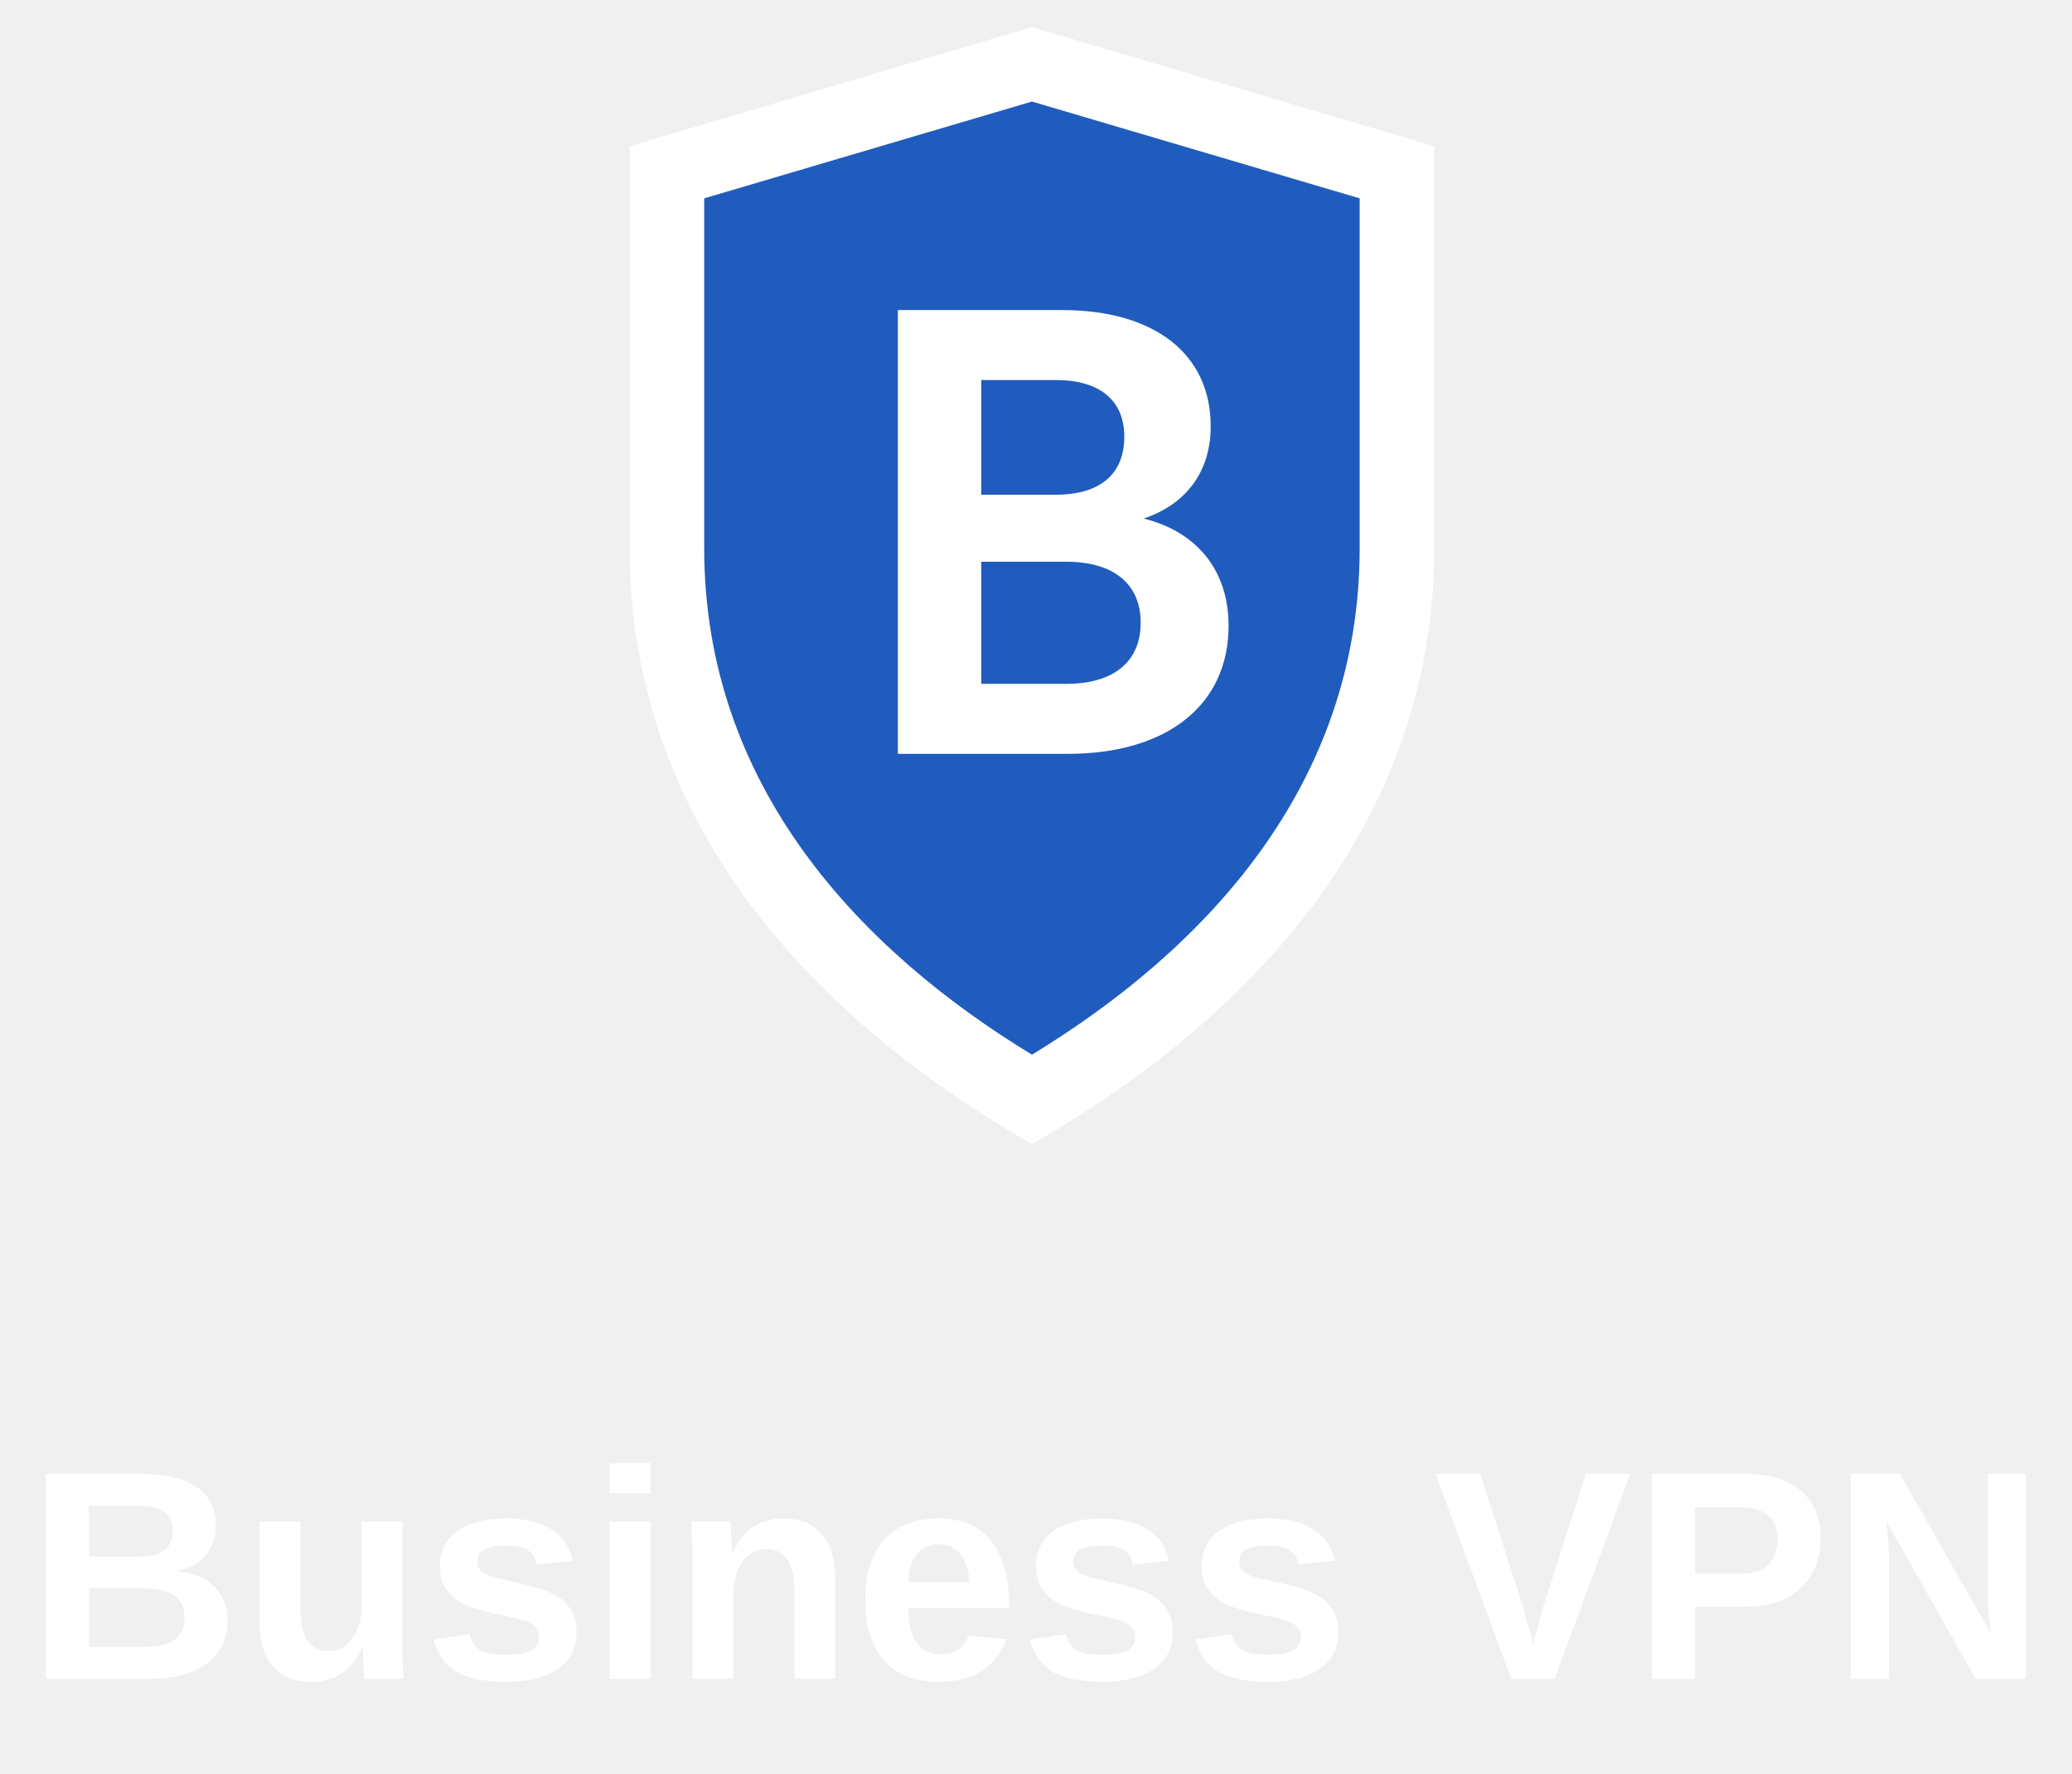
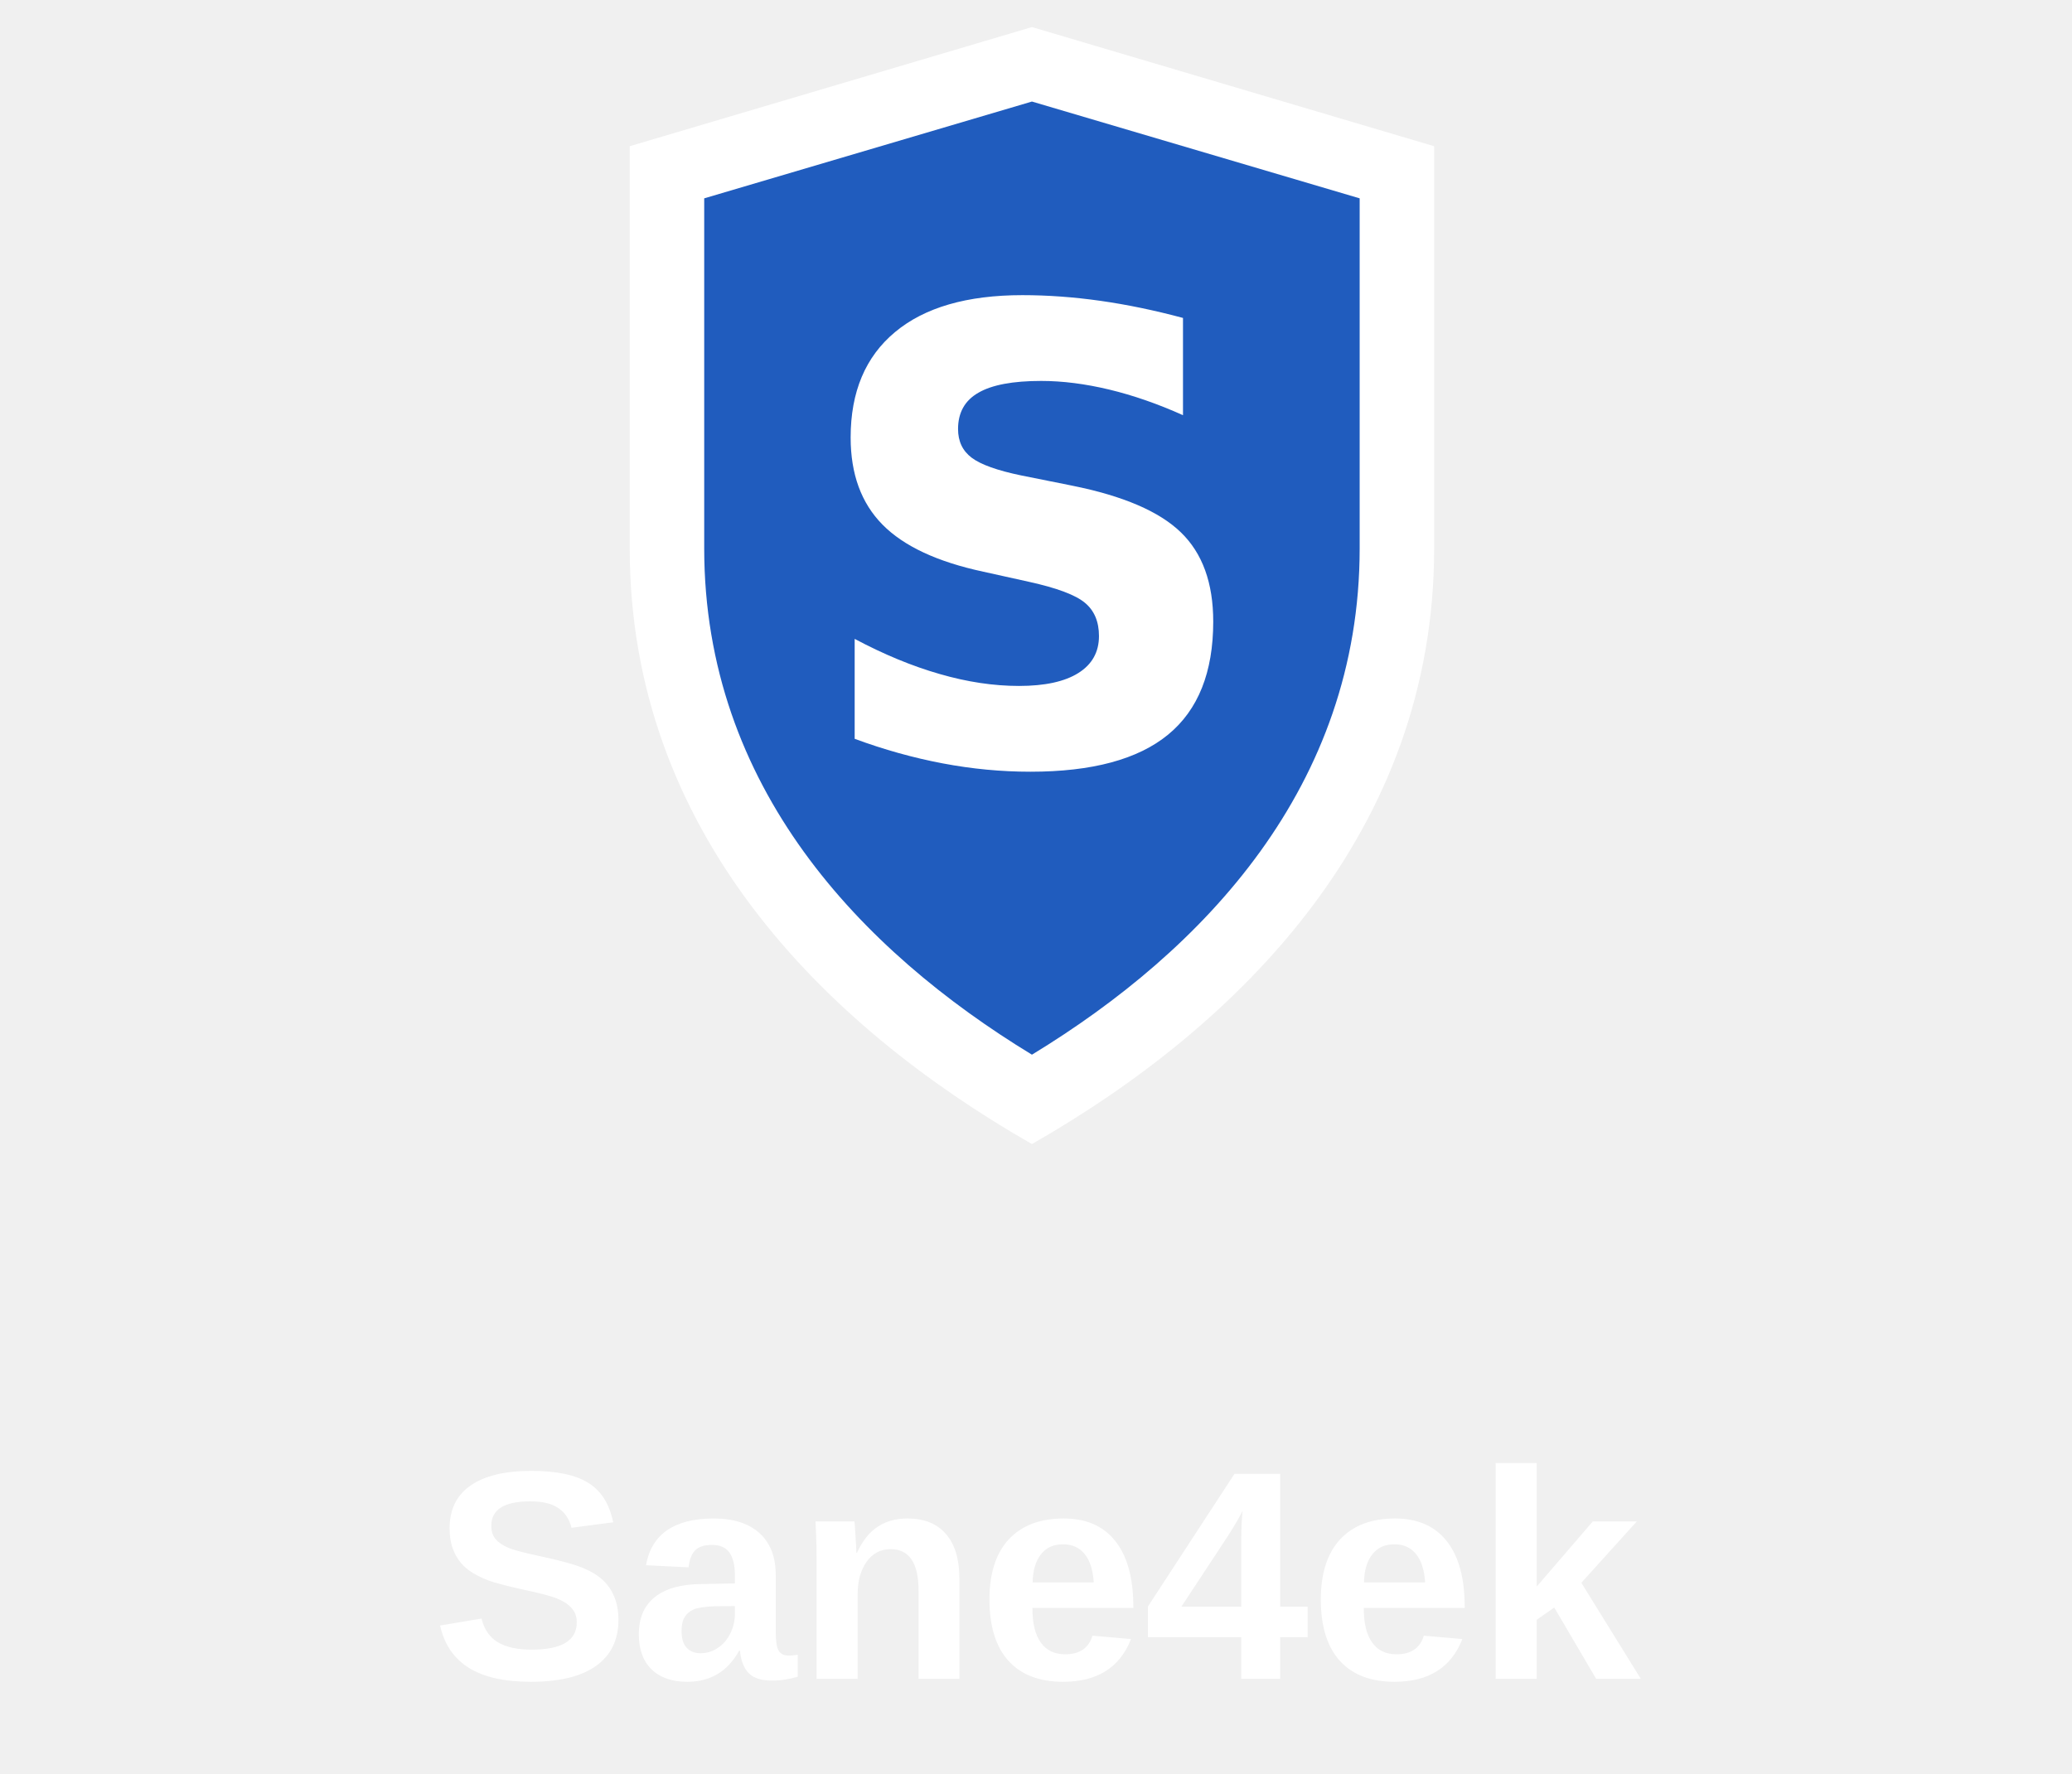
<svg xmlns="http://www.w3.org/2000/svg" width="153" height="131" viewBox="0 0 153 131" fill="none">
  <g transform="translate(46.5,2) scale(1.1)">
    <path d="M27 0 L54 8 L54 35 C54 54 41 67 27 75 C13 67 0 54 0 35 L0 8 Z" fill="#FFFFFF" />
    <path d="M27 5 L49 11.5 L49 35 C49 51 38.5 62 27 69 C15.5 62 5 51 5 35 L5 11.5 Z" fill="#205CBE" />
-     <path d="M18 19 h11 c6.3 0 10 3 10 7.8 c0 3.2 -1.8 5.3 -4.5 6.2 c3.6 0.9 5.7 3.5 5.7 7.2 c0 5.3 -4.1 8.6 -10.8 8.6 H18 Z M23.6 23.7 v7.7 h5 c3 0 4.6 -1.4 4.6 -3.9 c0 -2.4 -1.6 -3.8 -4.6 -3.8 Z M23.6 35.9 v8.2 h5.7 c3.2 0 5 -1.5 5 -4.1 c0 -2.6 -1.8 -4.1 -5 -4.1 Z" fill="#FFFFFF" />
+     <path d="M37.14 19.53V26.06Q34.6 24.92 32.19 24.34Q29.77 23.76 27.62 23.76Q24.77 23.76 23.41 24.55Q22.04 25.33 22.04 26.99Q22.04 28.23 22.96 28.92Q23.88 29.61 26.3 30.11L29.69 30.79Q34.83 31.82 37 33.93Q39.17 36.03 39.17 39.92Q39.17 45.02 36.14 47.51Q33.11 50 26.9 50Q23.96 50 21.01 49.44Q18.05 48.88 15.1 47.79V41.08Q18.05 42.65 20.81 43.44Q23.57 44.24 26.13 44.24Q28.74 44.24 30.12 43.37Q31.5 42.5 31.5 40.89Q31.5 39.44 30.56 38.66Q29.62 37.87 26.81 37.25L23.74 36.57Q19.11 35.58 16.97 33.41Q14.83 31.24 14.83 27.56Q14.83 22.96 17.81 20.48Q20.78 18 26.36 18Q28.9 18 31.59 18.38Q34.27 18.76 37.14 19.53Z" fill="#FFFFFF" />
  </g>
-   <text x="76.5" y="124" text-anchor="middle" font-family="Arial, Helvetica, sans-serif" font-size="22" font-weight="700" fill="#FFFFFF">Business VPN</text>
+   <text x="76.5" y="124" text-anchor="middle" font-family="Arial, Helvetica, sans-serif" font-size="22" font-weight="700" fill="#FFFFFF">Sane4ek</text>
</svg>
